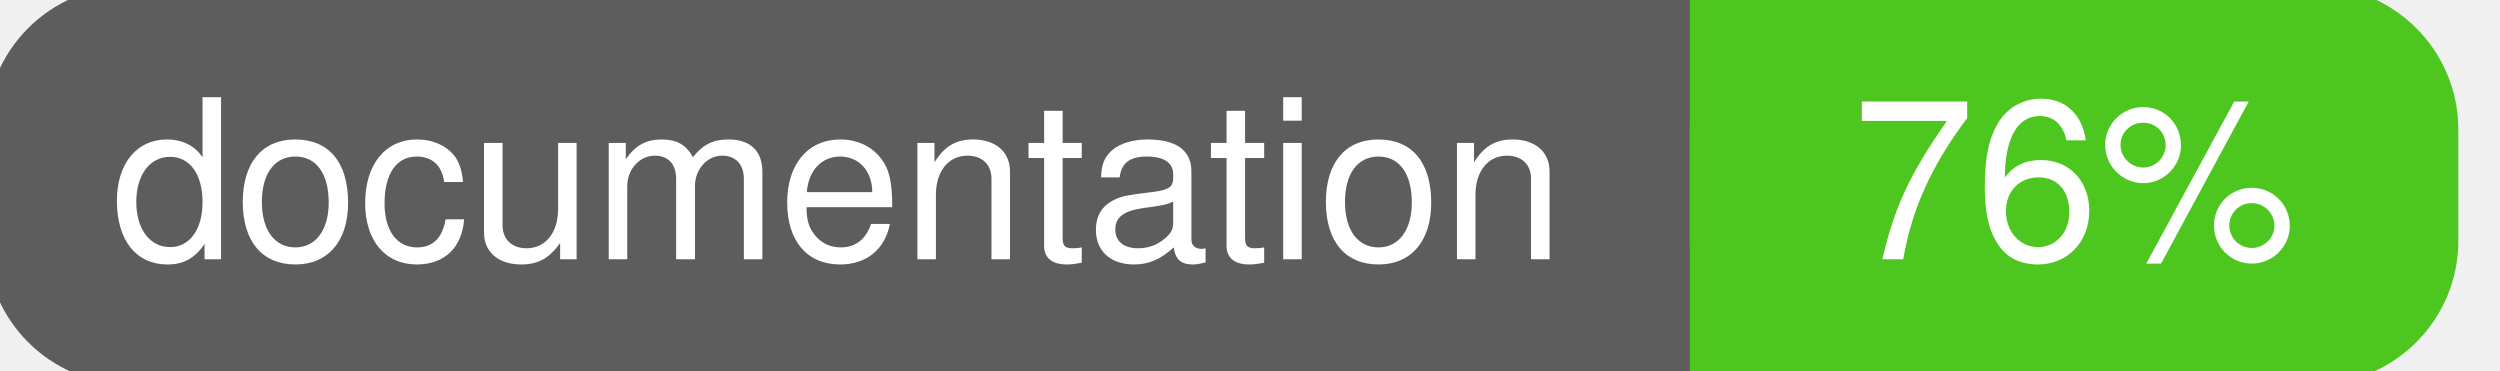
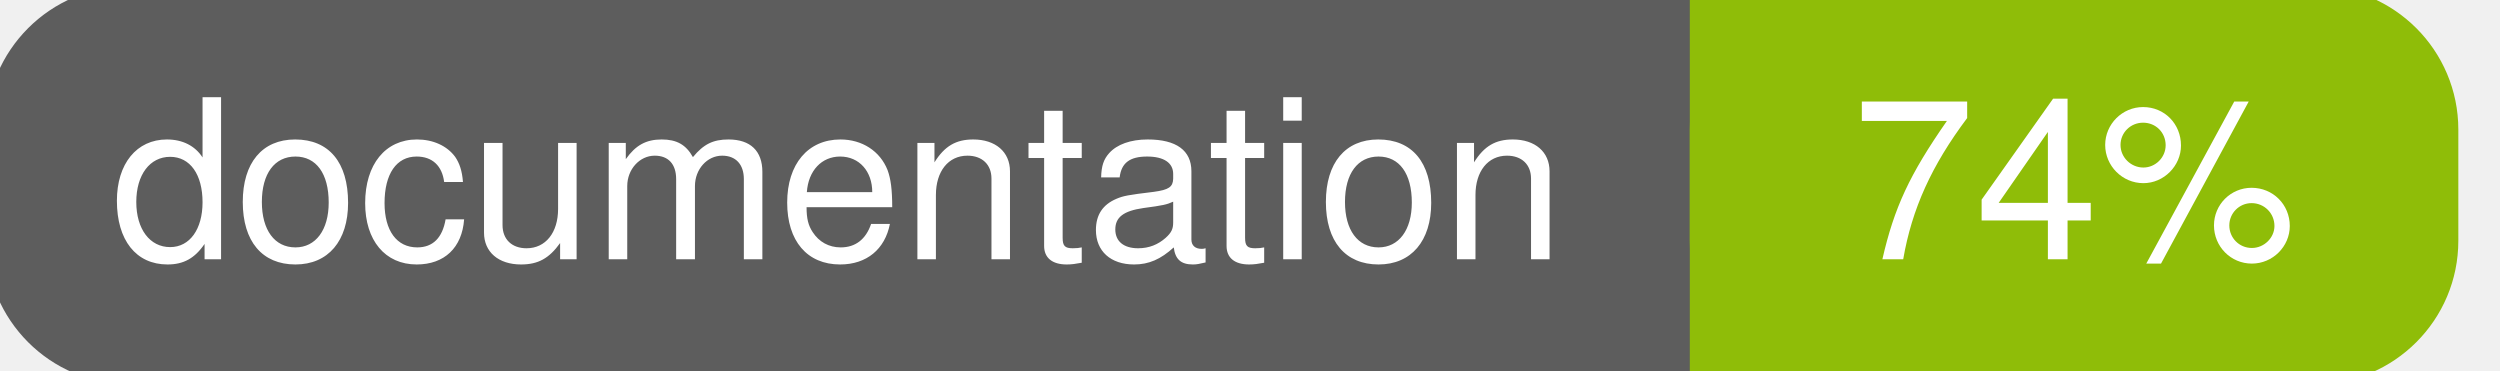
<svg xmlns="http://www.w3.org/2000/svg" width="135" height="20">
  <g>
    <rect id="svg_1" height="20" width="130" y="0" x="0" stroke-width="1.5" stroke="#5d5d5d" fill="#5d5d5d" rx="7" ry="7" />
-     <rect id="svg_2" height="20" width="40" y="0" x="92" stroke-width="1.5" stroke="#4dc71f" fill="#4dc71f" rx="7" ry="7" />
-     <rect id="svg_3" height="20" width="22" y="0" x="92" stroke-width="1.5" stroke="#4dc71f" fill="#4dc71f" />
+     <rect id="svg_2" height="20" width="40" y="0" x="92" stroke-width="1.5" stroke="#8fbd08" fill="#8fbd08" rx="7" ry="7" />
+     <rect id="svg_3" height="20" width="22" y="0" x="92" stroke-width="1.5" stroke="#8fbd08" fill="#8fbd08" />
    <text xml:space="preserve" text-anchor="start" font-family="Helvetica, Arial, sans-serif" font-size="12" id="svg_4" y="14" x="6" stroke-width="0" stroke="#5d5d5d" fill="#ffffff">documentation</text>
-     <text xml:space="preserve" text-anchor="middle" font-family="Helvetica, Arial, sans-serif" font-size="12" id="svg_5" y="14" x="112" stroke-width="0" stroke="#5d5d5d" fill="#ffffff" style="text-anchor: middle">76%</text>
+     <text xml:space="preserve" text-anchor="middle" font-family="Helvetica, Arial, sans-serif" font-size="12" id="svg_5" y="14" x="112" stroke-width="0" stroke="#5d5d5d" fill="#ffffff" style="text-anchor: middle">74%</text>
  </g>
</svg>
